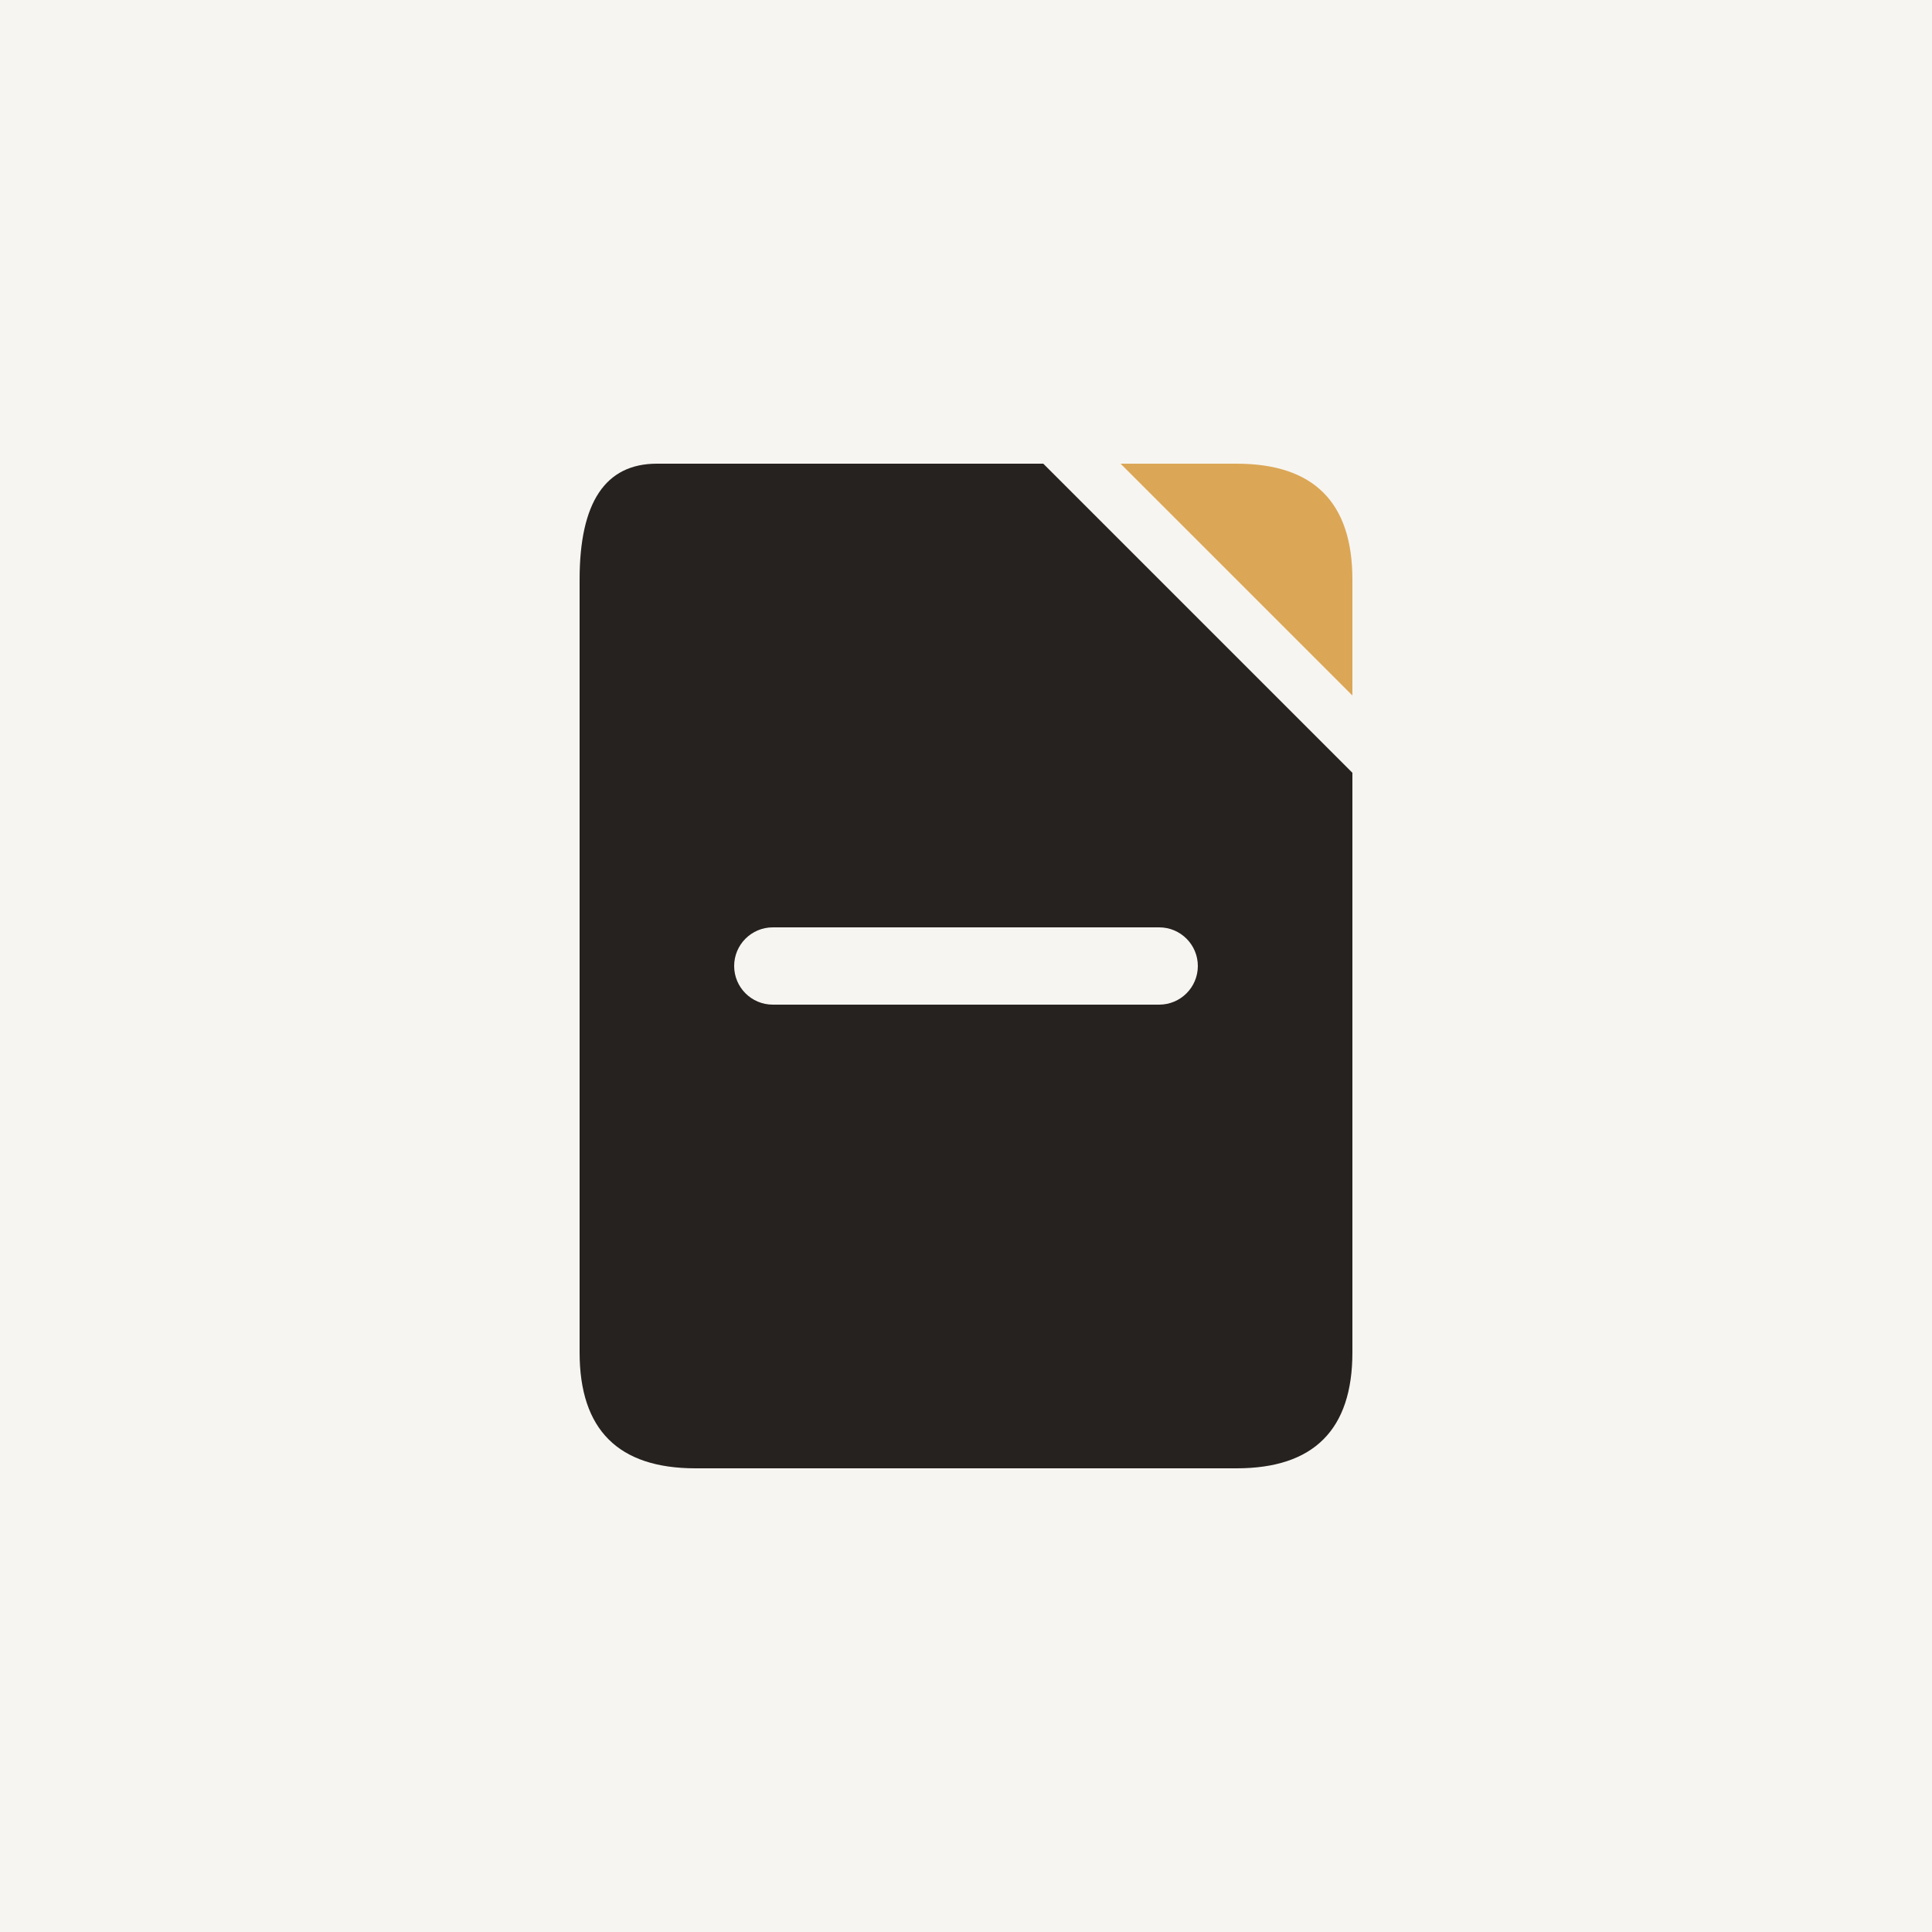
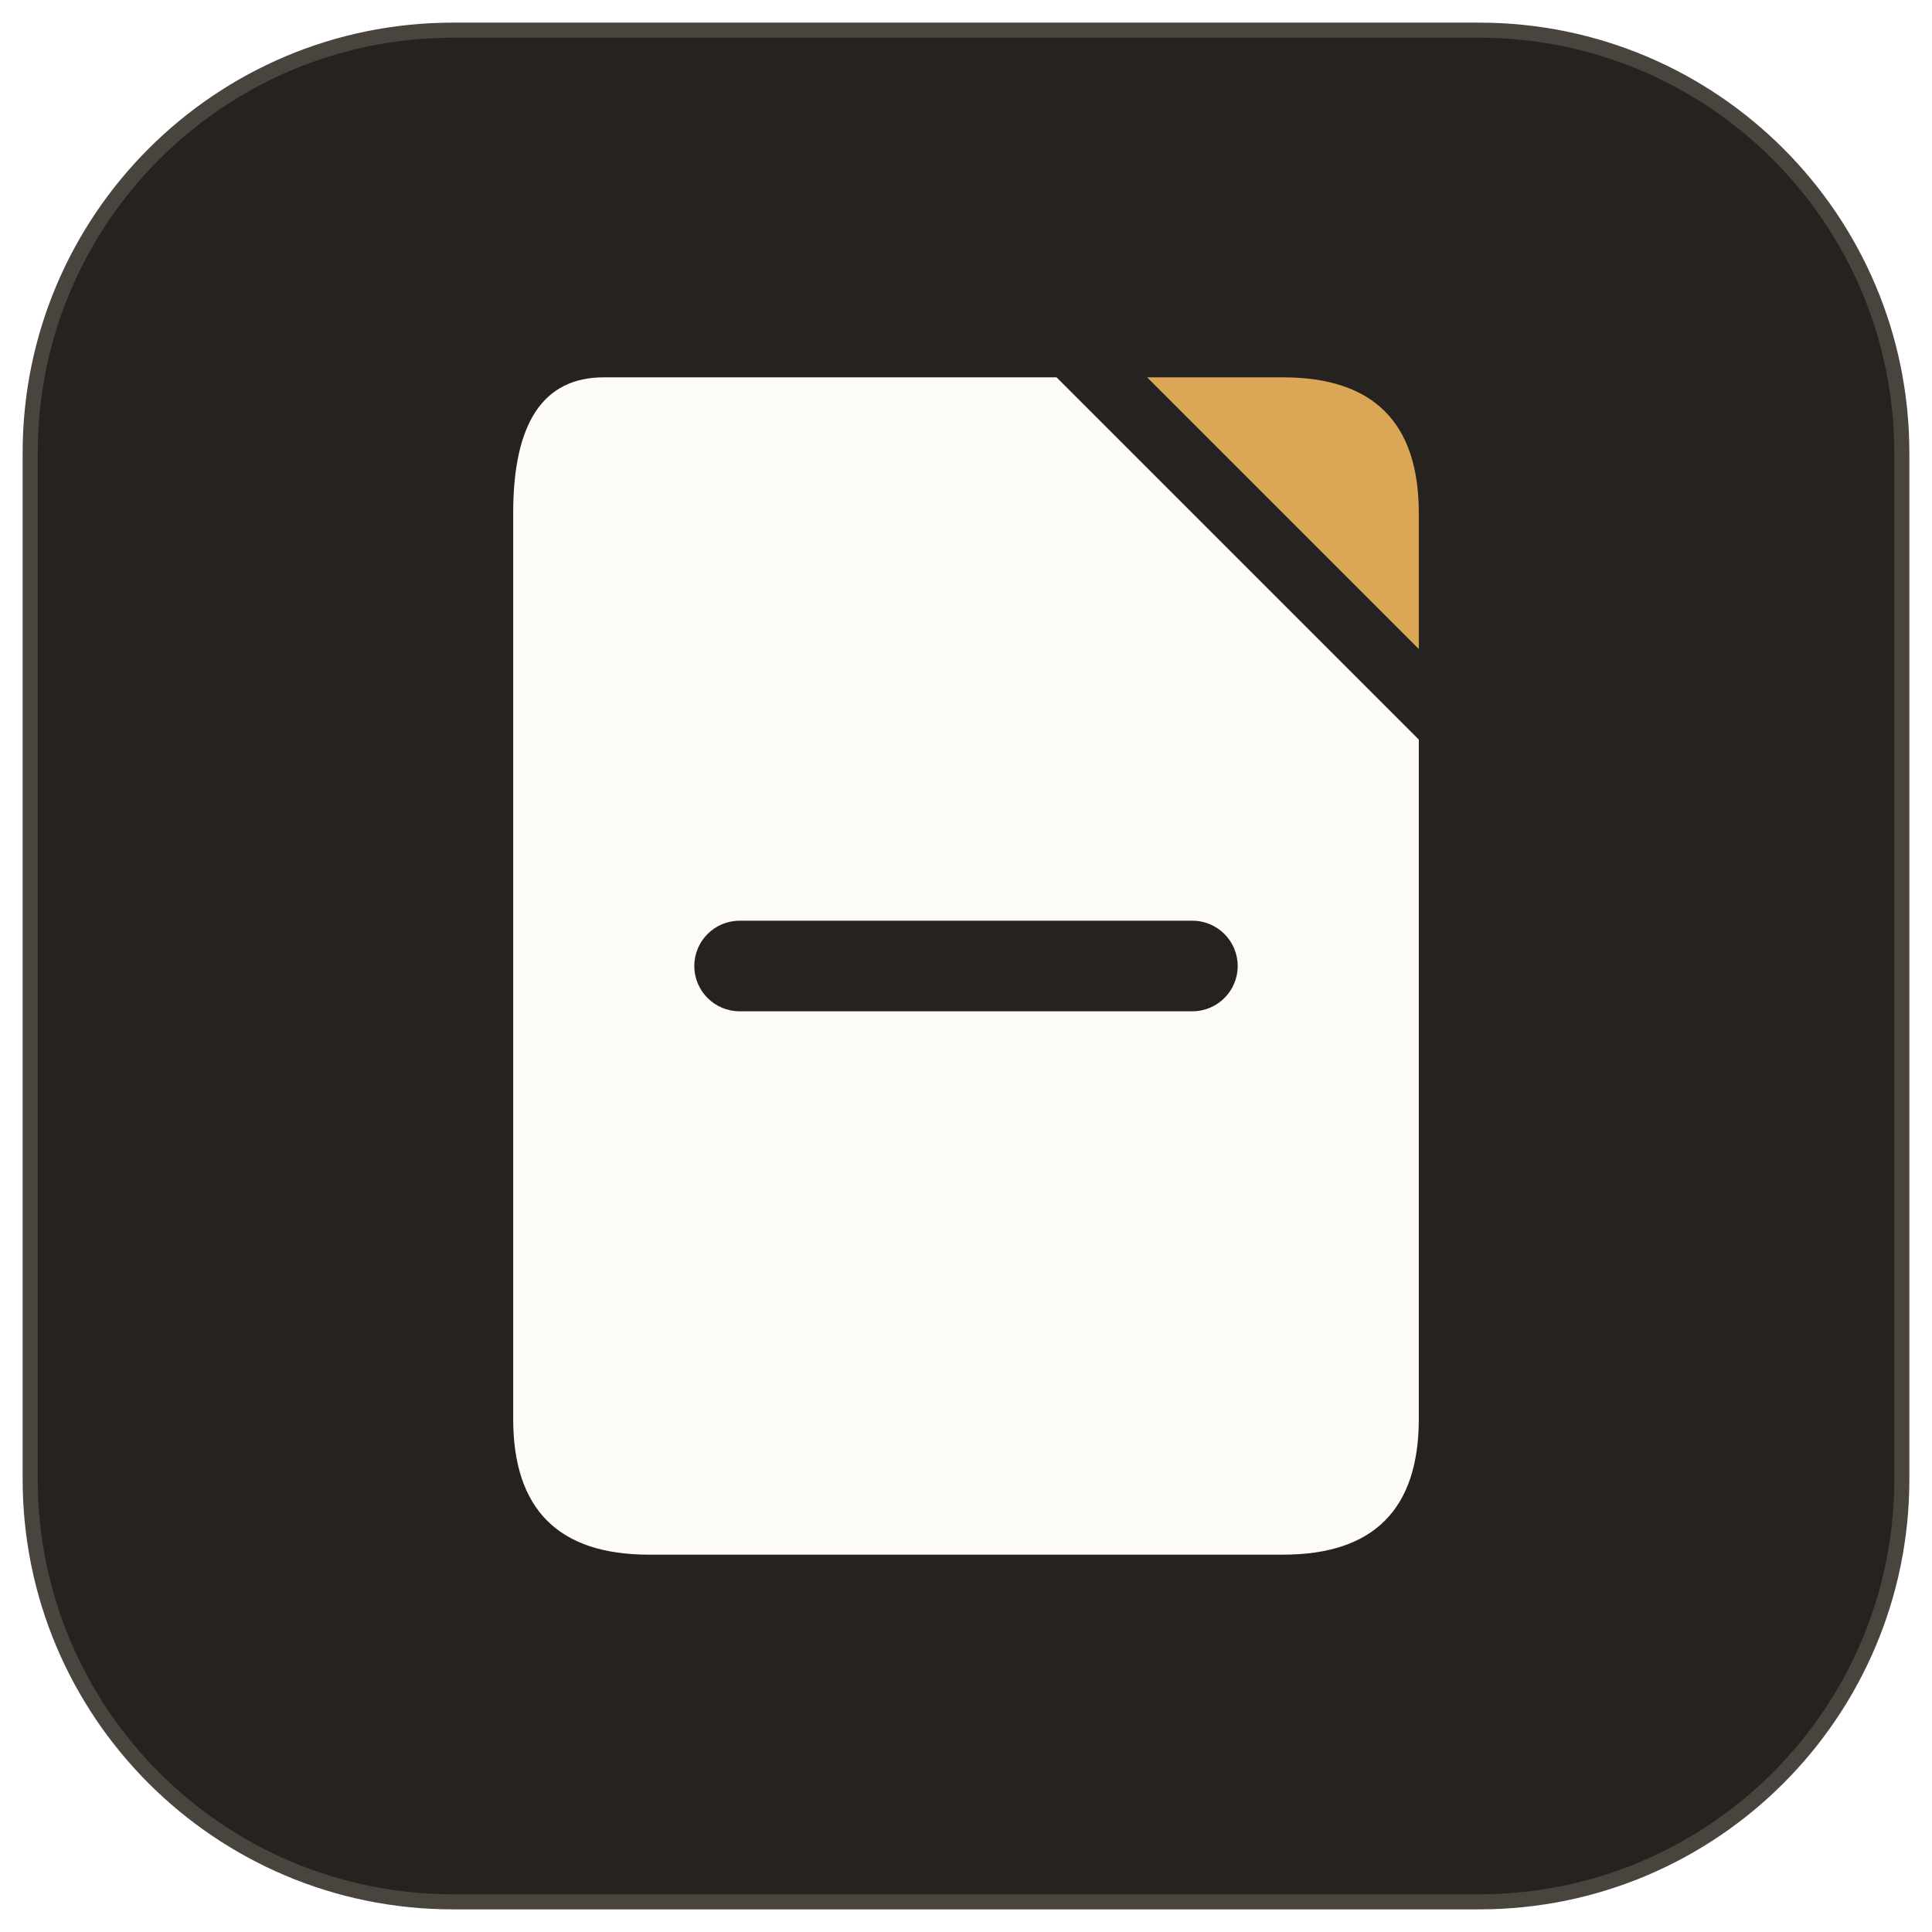
<svg xmlns="http://www.w3.org/2000/svg" viewBox="0 0 64 64" color="#25221F" role="img" aria-labelledby="title desc">
-   <path fill="#F7F5F1" d="M0 0H64V64H0Z" />
-   <g transform="translate(11.52 11.52) scale(.64)">
-     <path fill="#25221F" fill-rule="evenodd" d="M16 6H36L52 22V52Q52 58 46 58H18Q12 58 12 52V12Q12 6 16 6Z M22 30A2 2 0 0 0 22 34H42A2 2 0 0 0 42 30Z" />
+   <rect x="1" y="1" width="62" height="62" rx="14" fill="#25221F" stroke="#49443E" stroke-width=".5" />
+   <g transform="translate(8 8) scale(.75)">
+     <path fill="#FDFCF9" fill-rule="evenodd" d="M16 6H36L52 22V52Q52 58 46 58H18Q12 58 12 52V12Q12 6 16 6Z M22 30A2 2 0 0 0 22 34H42A2 2 0 0 0 42 30Z" />
    <path fill="#DBA756" d="M40 6H46Q52 6 52 12V18Z" />
  </g>
</svg>
